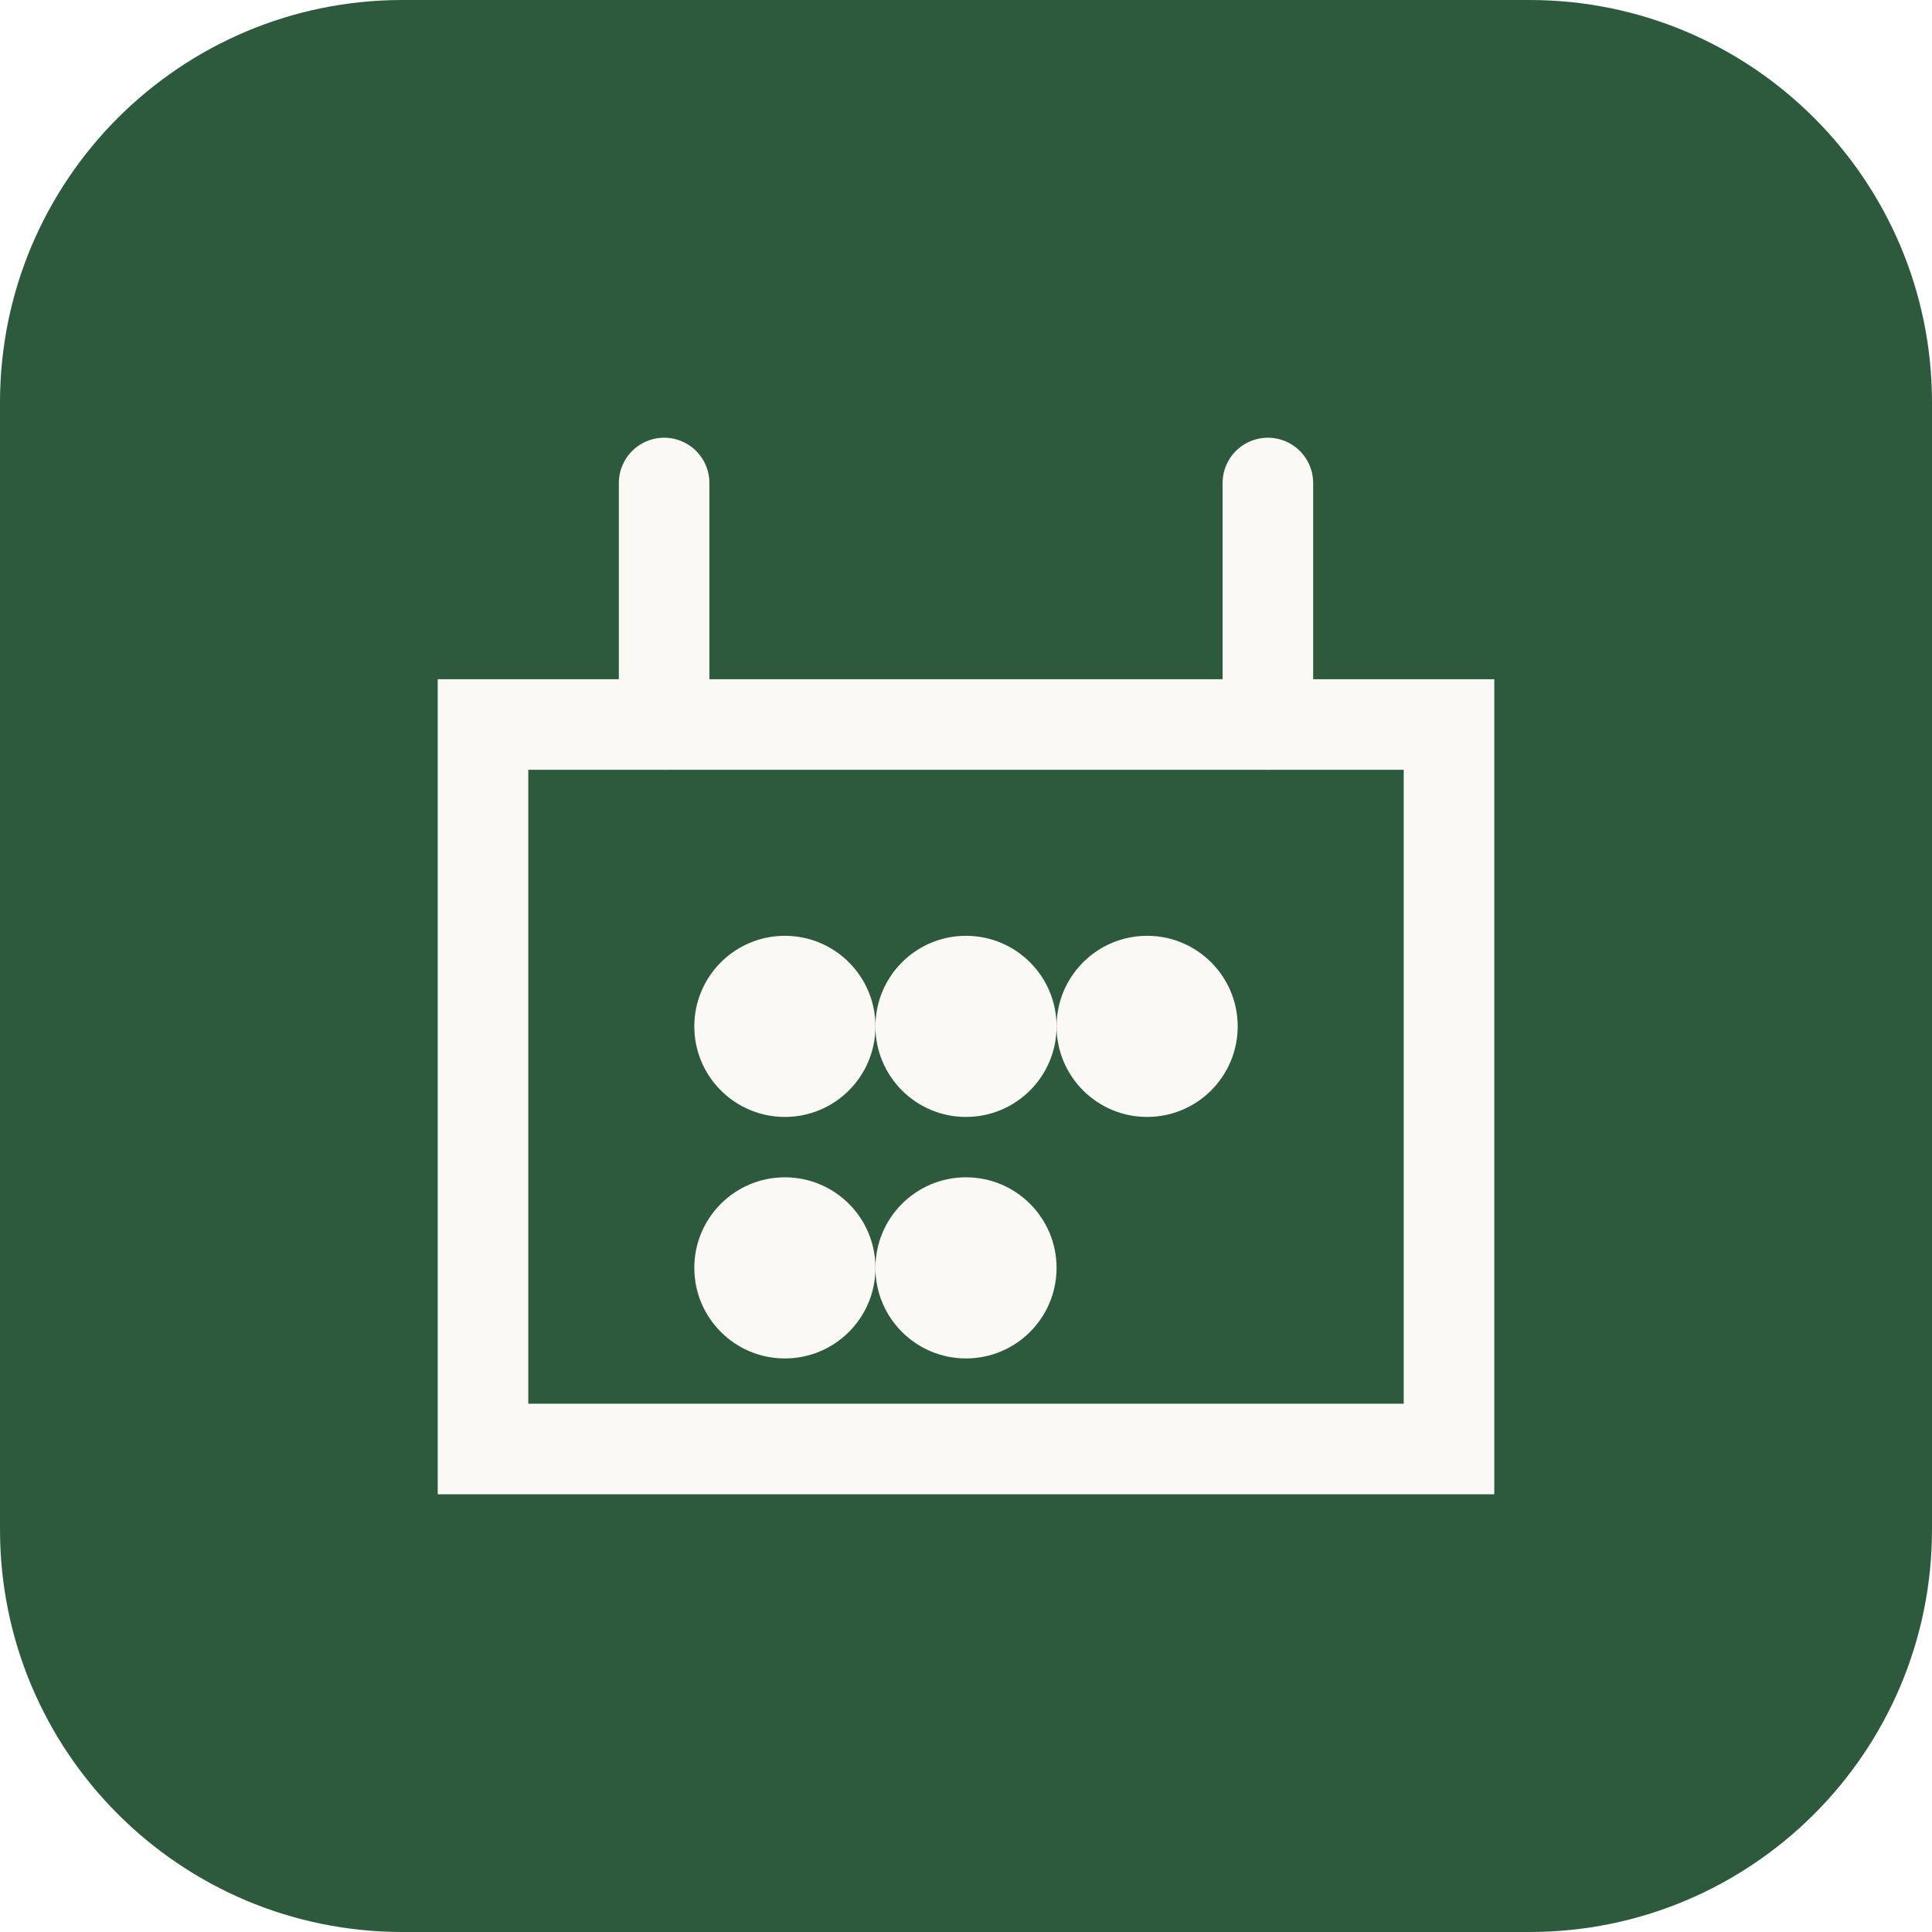
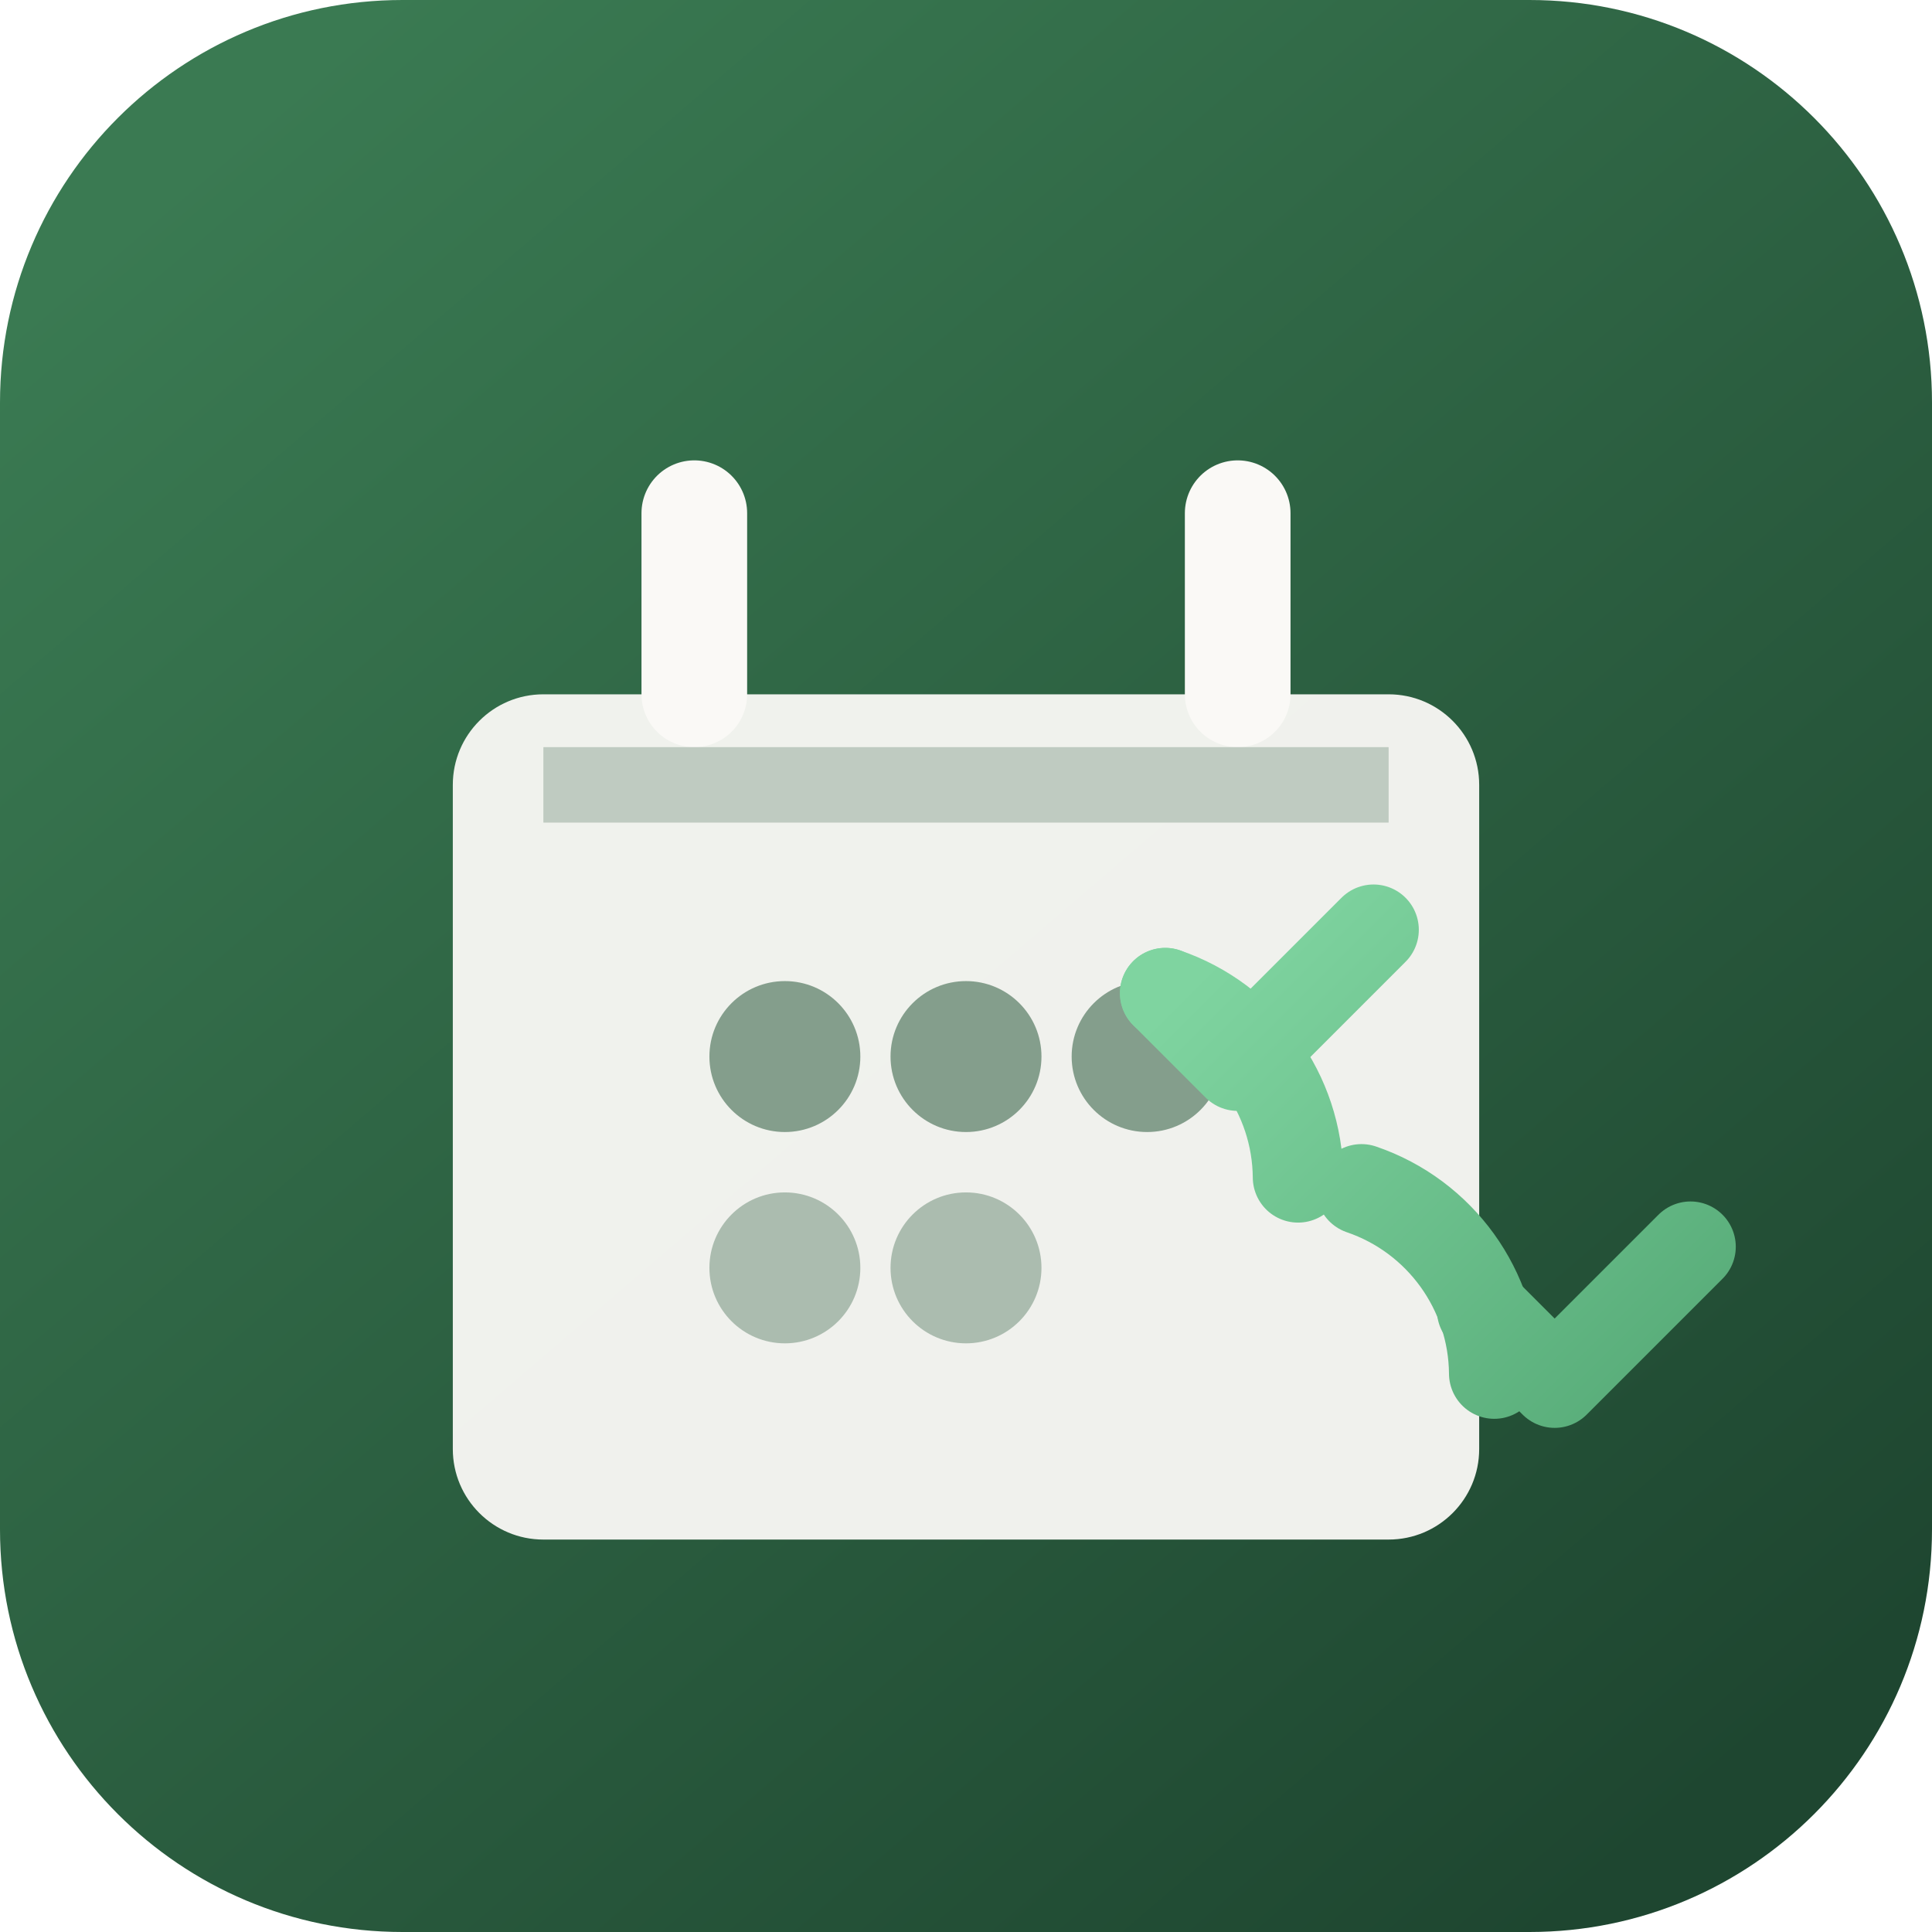
<svg xmlns="http://www.w3.org/2000/svg" viewBox="0 0 192 192" fill="none">
-   <rect width="192" height="192" rx="40" fill="#2D5A3D" />
-   <path d="M48 72h96v72H48V72z" stroke="#FAF9F6" stroke-width="9" fill="none" />
-   <path d="M66 48v24M126 48v24" stroke="#FAF9F6" stroke-width="9" stroke-linecap="round" />
-   <circle cx="78" cy="102" r="9" fill="#FAF9F6" />
-   <circle cx="96" cy="102" r="9" fill="#FAF9F6" />
-   <circle cx="114" cy="102" r="9" fill="#FAF9F6" />
-   <circle cx="78" cy="126" r="9" fill="#FAF9F6" />
-   <circle cx="96" cy="126" r="9" fill="#FAF9F6" />
+   <defs>
+     <linearGradient id="bg" x1="24" y1="12" x2="168" y2="180" gradientUnits="userSpaceOnUse">
+       <stop stop-color="#3A7A52" />
+       <stop offset="1" stop-color="#1E4630" />
+     </linearGradient>
+     <linearGradient id="sync" x1="108" y1="108" x2="168" y2="168" gradientUnits="userSpaceOnUse">
+       <stop stop-color="#7FD4A0" />
+       <stop offset="1" stop-color="#4A9E6B" />
+     </linearGradient>
+   </defs>
+   <rect width="192" height="192" rx="40" fill="url(#bg)" />
+   <path d="M54 69h84a9 9 0 0 1 9 9v66a9 9 0 0 1-9 9H54a9 9 0 0 1-9-9V78a9 9 0 0 1 9-9z" fill="#FAF9F6" fill-opacity="0.95" />
+   <path d="M69 51v18M123 51v18" stroke="#FAF9F6" stroke-width="10.5" stroke-linecap="round" />
+   <path d="M54 78h84" stroke="#2D5A3D" stroke-width="7.5" stroke-opacity="0.25" />
+   <circle cx="78" cy="105" r="7.5" fill="#2D5A3D" fill-opacity="0.55" />
+   <circle cx="96" cy="105" r="7.5" fill="#2D5A3D" fill-opacity="0.55" />
+   <circle cx="114" cy="105" r="7.5" fill="#2D5A3D" fill-opacity="0.55" />
+   <circle cx="78" cy="126" r="7.5" fill="#2D5A3D" fill-opacity="0.35" />
+   <circle cx="96" cy="126" r="7.5" fill="#2D5A3D" fill-opacity="0.35" />
+   <path d="M129 117a19.5 19.5 0 0 0-13.2-18.3M148.5 136.5a19.5 19.5 0 0 0-13.2-18.3" stroke="url(#sync)" stroke-width="9" stroke-linecap="round" />
+   <path d="M115.8 98.7l7.2 7.2 13.5-13.5M147.3 130.2l7.2 7.2 13.5-13.5" stroke="url(#sync)" stroke-width="9" stroke-linecap="round" stroke-linejoin="round" />
</svg>
